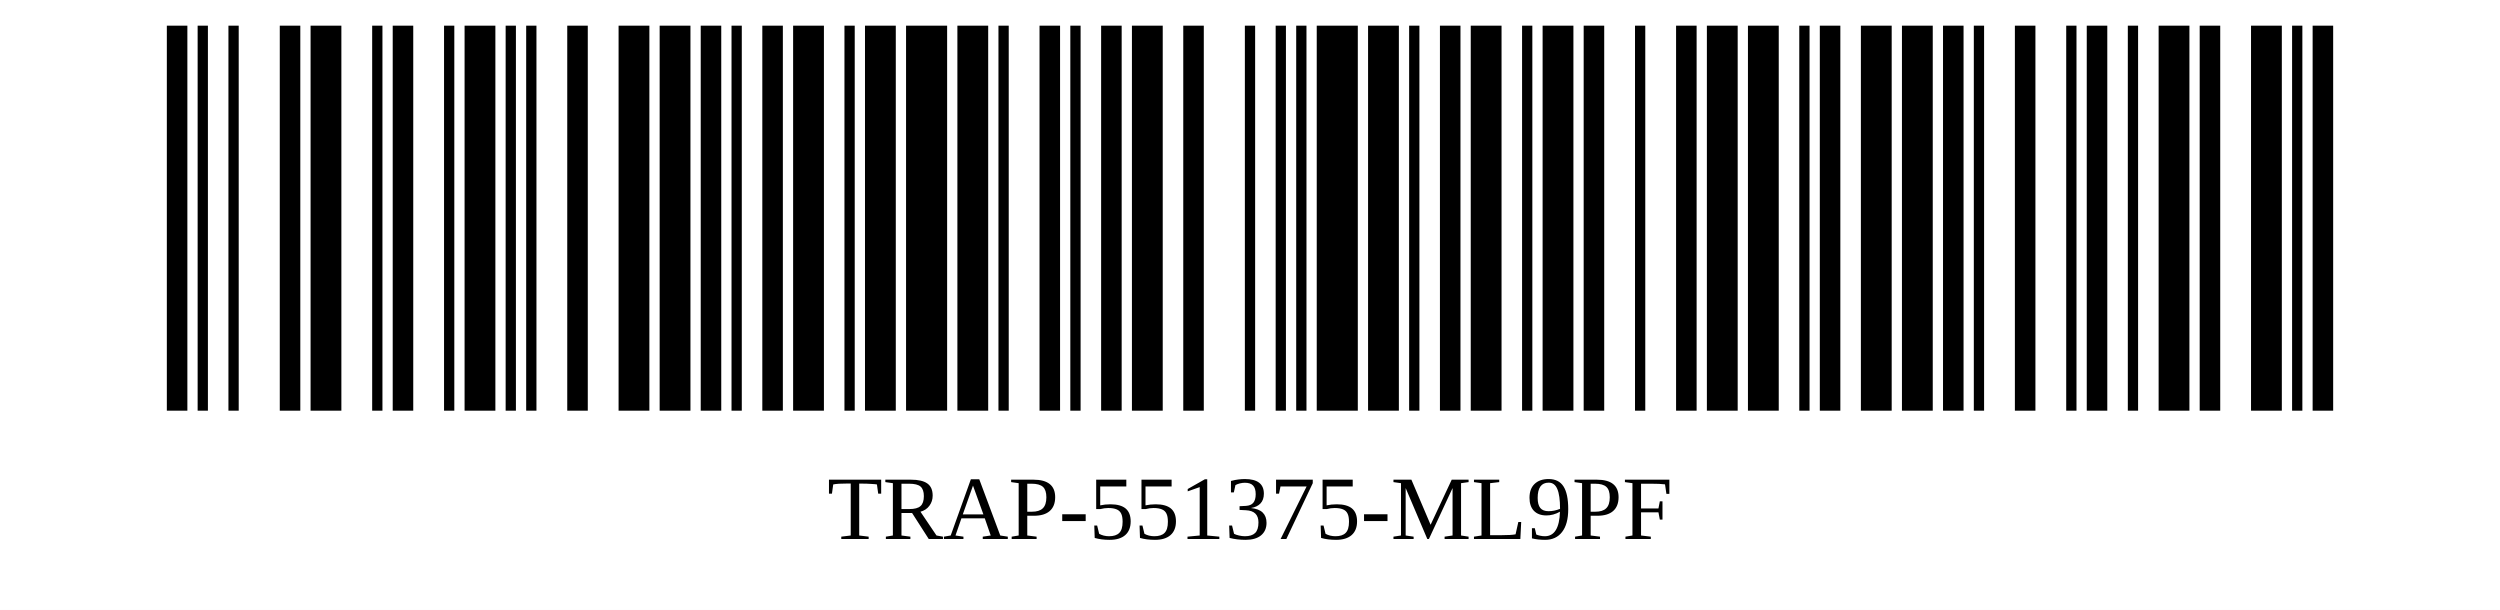
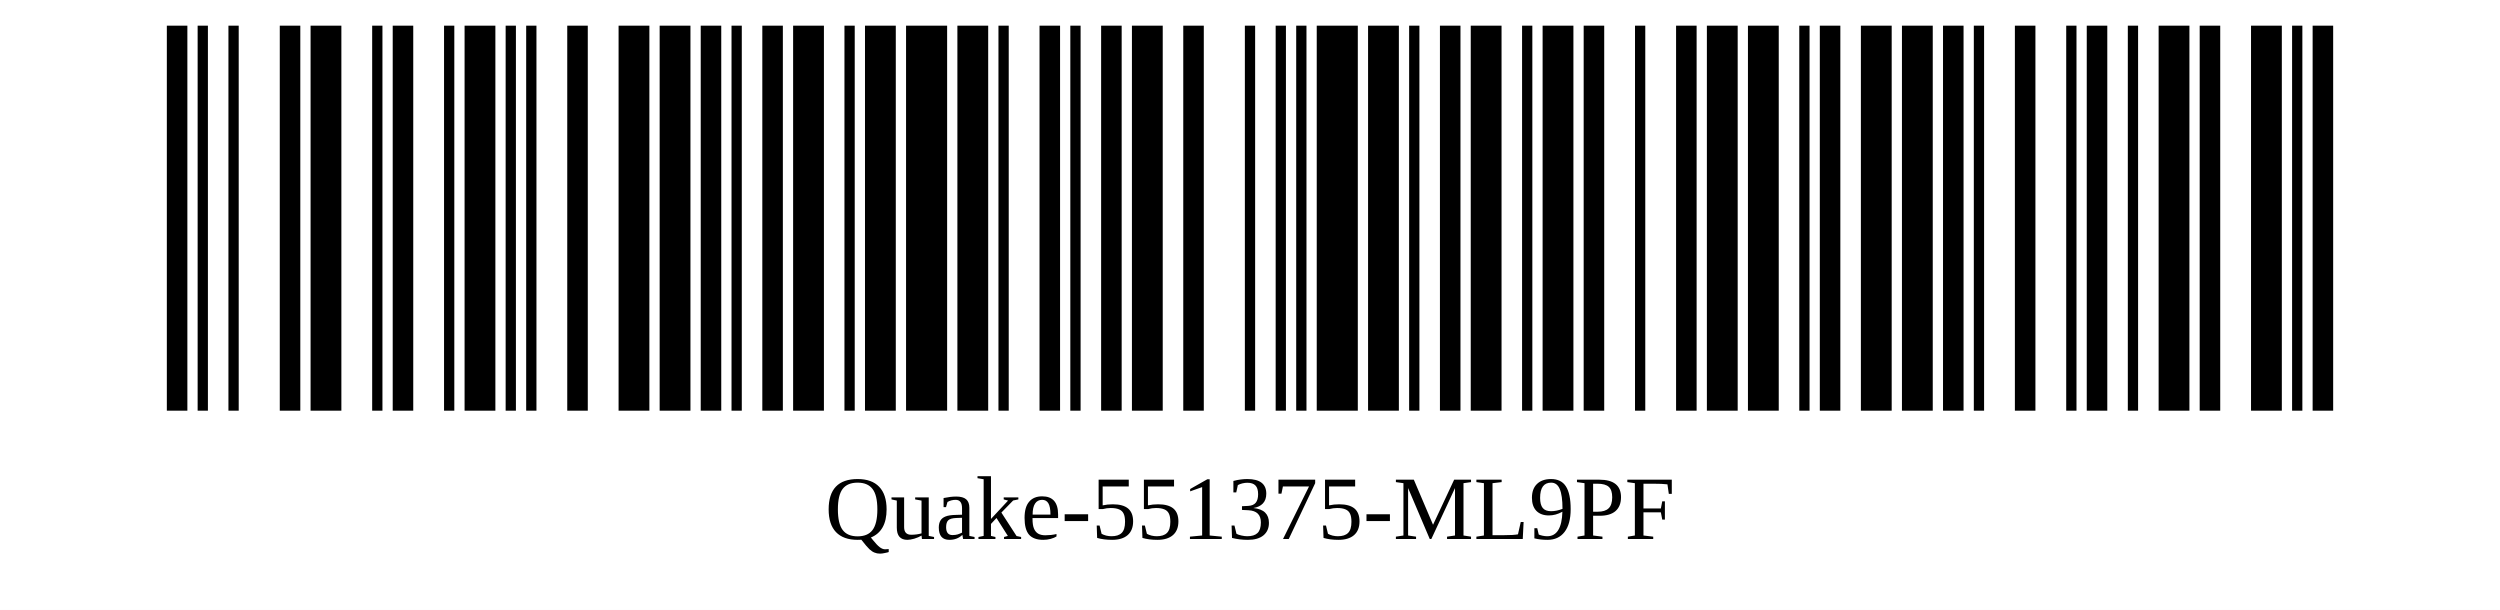
<svg xmlns="http://www.w3.org/2000/svg" version="1.1" width="97.400mm" height="23.764mm">
  <g id="barcode_group">
    <rect width="100%" height="100%" style="fill:white" />
    <rect x="6.500mm" y="1.000mm" width="0.800mm" height="15.000mm" style="fill:black;" />
    <rect x="7.700mm" y="1.000mm" width="0.400mm" height="15.000mm" style="fill:black;" />
    <rect x="8.900mm" y="1.000mm" width="0.400mm" height="15.000mm" style="fill:black;" />
    <rect x="10.900mm" y="1.000mm" width="0.800mm" height="15.000mm" style="fill:black;" />
    <rect x="12.100mm" y="1.000mm" width="1.200mm" height="15.000mm" style="fill:black;" />
    <rect x="14.500mm" y="1.000mm" width="0.400mm" height="15.000mm" style="fill:black;" />
    <rect x="15.300mm" y="1.000mm" width="0.800mm" height="15.000mm" style="fill:black;" />
    <rect x="17.300mm" y="1.000mm" width="0.400mm" height="15.000mm" style="fill:black;" />
    <rect x="18.100mm" y="1.000mm" width="1.200mm" height="15.000mm" style="fill:black;" />
    <rect x="19.700mm" y="1.000mm" width="0.400mm" height="15.000mm" style="fill:black;" />
    <rect x="20.500mm" y="1.000mm" width="0.400mm" height="15.000mm" style="fill:black;" />
    <rect x="22.100mm" y="1.000mm" width="0.800mm" height="15.000mm" style="fill:black;" />
    <rect x="24.100mm" y="1.000mm" width="1.200mm" height="15.000mm" style="fill:black;" />
    <rect x="25.700mm" y="1.000mm" width="1.200mm" height="15.000mm" style="fill:black;" />
    <rect x="27.300mm" y="1.000mm" width="0.800mm" height="15.000mm" style="fill:black;" />
    <rect x="28.500mm" y="1.000mm" width="0.400mm" height="15.000mm" style="fill:black;" />
    <rect x="29.700mm" y="1.000mm" width="0.800mm" height="15.000mm" style="fill:black;" />
    <rect x="30.900mm" y="1.000mm" width="1.200mm" height="15.000mm" style="fill:black;" />
    <rect x="32.900mm" y="1.000mm" width="0.400mm" height="15.000mm" style="fill:black;" />
    <rect x="33.700mm" y="1.000mm" width="1.200mm" height="15.000mm" style="fill:black;" />
    <rect x="35.300mm" y="1.000mm" width="1.600mm" height="15.000mm" style="fill:black;" />
    <rect x="37.300mm" y="1.000mm" width="1.200mm" height="15.000mm" style="fill:black;" />
    <rect x="38.900mm" y="1.000mm" width="0.400mm" height="15.000mm" style="fill:black;" />
    <rect x="40.500mm" y="1.000mm" width="0.800mm" height="15.000mm" style="fill:black;" />
    <rect x="41.700mm" y="1.000mm" width="0.400mm" height="15.000mm" style="fill:black;" />
    <rect x="42.900mm" y="1.000mm" width="0.800mm" height="15.000mm" style="fill:black;" />
    <rect x="44.100mm" y="1.000mm" width="1.200mm" height="15.000mm" style="fill:black;" />
    <rect x="46.100mm" y="1.000mm" width="0.800mm" height="15.000mm" style="fill:black;" />
    <rect x="48.500mm" y="1.000mm" width="0.400mm" height="15.000mm" style="fill:black;" />
    <rect x="49.700mm" y="1.000mm" width="0.400mm" height="15.000mm" style="fill:black;" />
    <rect x="50.500mm" y="1.000mm" width="0.400mm" height="15.000mm" style="fill:black;" />
    <rect x="51.300mm" y="1.000mm" width="1.600mm" height="15.000mm" style="fill:black;" />
    <rect x="53.300mm" y="1.000mm" width="1.200mm" height="15.000mm" style="fill:black;" />
    <rect x="54.900mm" y="1.000mm" width="0.400mm" height="15.000mm" style="fill:black;" />
    <rect x="56.100mm" y="1.000mm" width="0.800mm" height="15.000mm" style="fill:black;" />
    <rect x="57.300mm" y="1.000mm" width="1.200mm" height="15.000mm" style="fill:black;" />
    <rect x="59.300mm" y="1.000mm" width="0.400mm" height="15.000mm" style="fill:black;" />
    <rect x="60.100mm" y="1.000mm" width="1.200mm" height="15.000mm" style="fill:black;" />
    <rect x="61.700mm" y="1.000mm" width="0.800mm" height="15.000mm" style="fill:black;" />
    <rect x="63.700mm" y="1.000mm" width="0.400mm" height="15.000mm" style="fill:black;" />
    <rect x="65.300mm" y="1.000mm" width="0.800mm" height="15.000mm" style="fill:black;" />
    <rect x="66.500mm" y="1.000mm" width="1.200mm" height="15.000mm" style="fill:black;" />
    <rect x="68.100mm" y="1.000mm" width="1.200mm" height="15.000mm" style="fill:black;" />
    <rect x="70.100mm" y="1.000mm" width="0.400mm" height="15.000mm" style="fill:black;" />
    <rect x="70.900mm" y="1.000mm" width="0.800mm" height="15.000mm" style="fill:black;" />
    <rect x="72.500mm" y="1.000mm" width="1.200mm" height="15.000mm" style="fill:black;" />
    <rect x="74.100mm" y="1.000mm" width="1.200mm" height="15.000mm" style="fill:black;" />
    <rect x="75.700mm" y="1.000mm" width="0.800mm" height="15.000mm" style="fill:black;" />
    <rect x="76.900mm" y="1.000mm" width="0.400mm" height="15.000mm" style="fill:black;" />
    <rect x="78.500mm" y="1.000mm" width="0.800mm" height="15.000mm" style="fill:black;" />
    <rect x="80.500mm" y="1.000mm" width="0.400mm" height="15.000mm" style="fill:black;" />
    <rect x="81.300mm" y="1.000mm" width="0.800mm" height="15.000mm" style="fill:black;" />
    <rect x="82.900mm" y="1.000mm" width="0.400mm" height="15.000mm" style="fill:black;" />
    <rect x="84.100mm" y="1.000mm" width="1.200mm" height="15.000mm" style="fill:black;" />
    <rect x="85.700mm" y="1.000mm" width="0.800mm" height="15.000mm" style="fill:black;" />
    <rect x="87.700mm" y="1.000mm" width="1.200mm" height="15.000mm" style="fill:black;" />
    <rect x="89.300mm" y="1.000mm" width="0.400mm" height="15.000mm" style="fill:black;" />
    <rect x="90.100mm" y="1.000mm" width="0.800mm" height="15.000mm" style="fill:black;" />
-     <text x="48.700mm" y="21.000mm" style="fill:black;font-size:10pt;text-anchor:middle;">TRAP-551375-ML9PF</text>
+     <text x="48.700mm" y="21.000mm" style="fill:black;font-size:10pt;text-anchor:middle;">Quake-551375-ML9PF</text>
  </g>
</svg>
